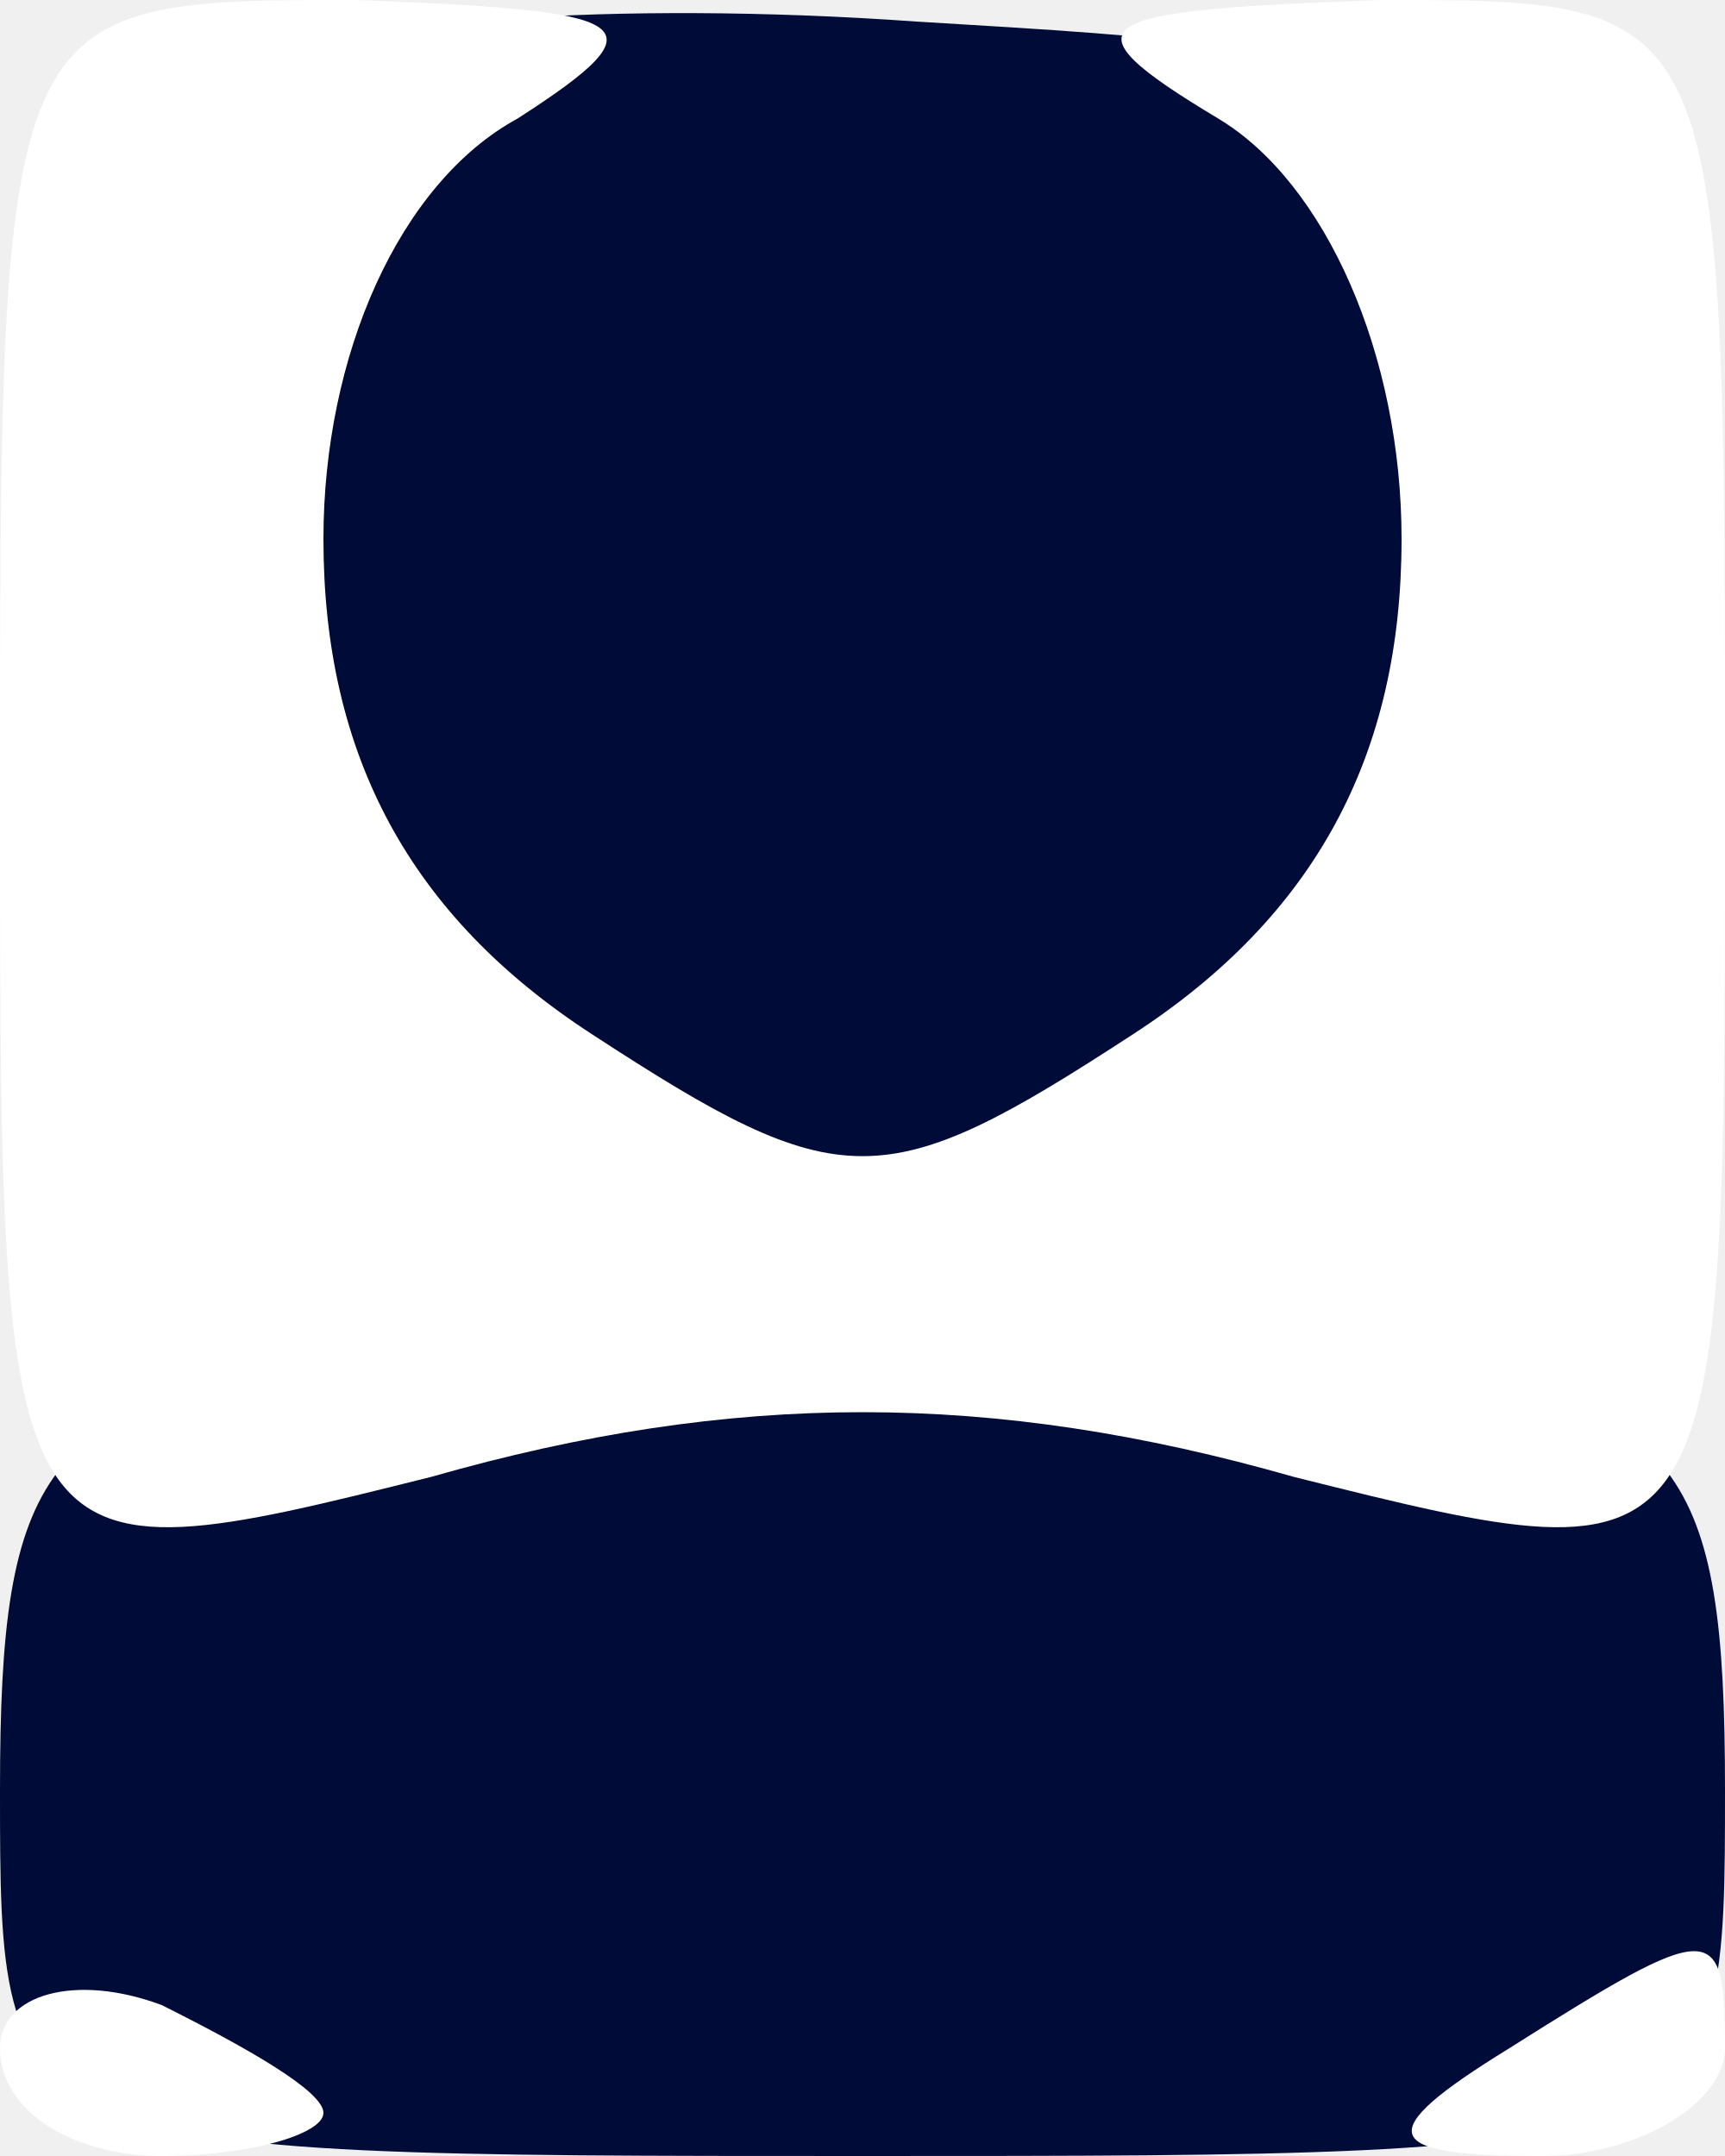
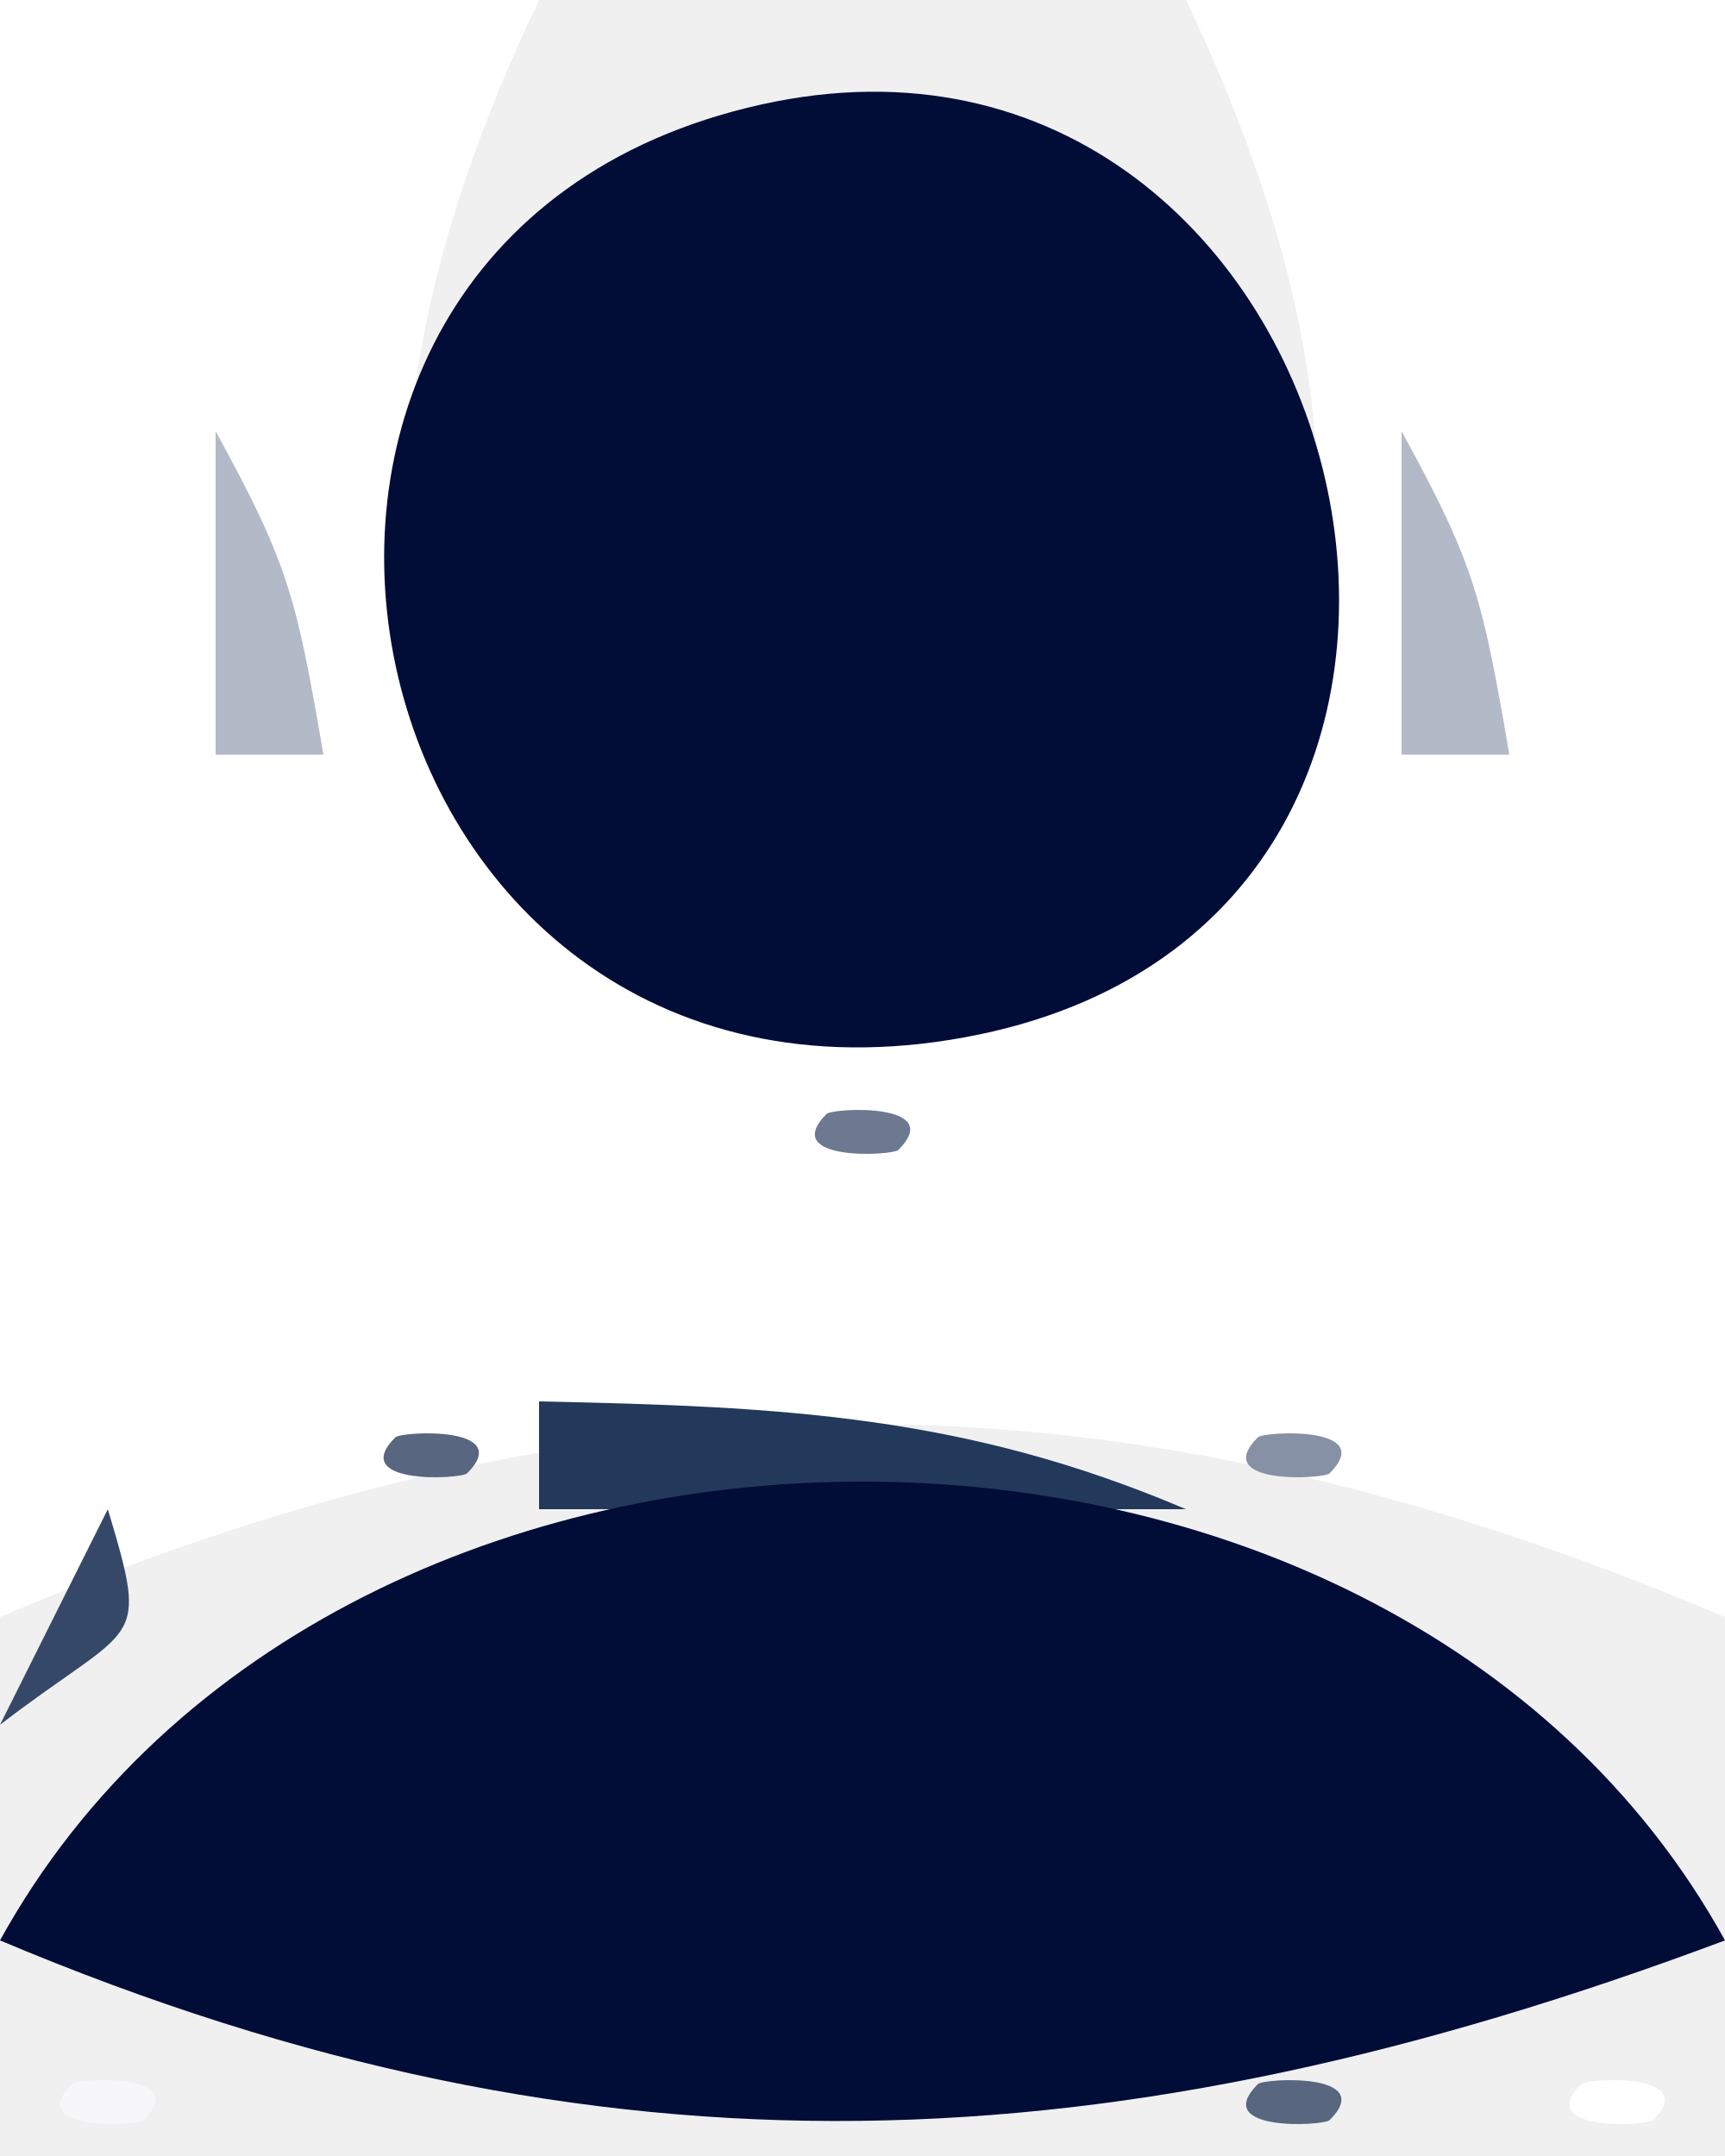
- <svg xmlns="http://www.w3.org/2000/svg" width="16pt" height="20pt" viewBox="0 0 16 20">
-   <g transform="translate(0,20) scale(0.1,-0.1)" fill="#000c37" stroke="none">
-     <path d="M27 194 c-4 -4 -7 -24 -7 -45 0 -27 6 -42 21 -52 20 -15 20 -15 -10 -22 -27 -6 -31 -11 -31 -41 0 -34 0 -34 80 -34 80 0 80 0 80 34 0 30 -4 35 -31 41 -30 7 -30 7 -9 22 17 12 20 23 18 56 -3 42 -3 42 -53 45 -28 2 -54 0 -58 -4z" />
+ <svg xmlns="http://www.w3.org/2000/svg" height="20.0px" width="16.0px" version="1.1" id="6b98fc14-2ed2-11ed-b3db-a8a1598cb569">
+   <g>
+     <path style="fill:#ffffff;" d="M 0.0,0.0 L 0.0,15.0 C 5.631,12.614 10.369,12.614 16.0,15.0 L 16.0,0.0 11.0,0.0 C 16.919,12.369 -0.919,12.369 5.0,0.0 L 0.0,0.0 Z" />
+     <path style="fill:#9ea6b5;" d="M 5.0,0.0 L 6.0,1.0 5.0,0.0 Z" />
+     <path style="fill:#2b3f61;" d="M 6.0,0.0 L 7.0,1.0 6.0,0.0 Z" />
+     <path style="fill:#010d37;" d="M 7.054,0.971 C 1.345,2.247 3.108,10.692 8.946,9.623 14.807,8.55 12.626,-0.275 7.054,0.971 Z" />
+     <path style="fill:#2b3f61;" d="M 9.0,0.0 L 10.0,1.0 9.0,0.0 Z" />
+     <path style="fill:#9ea6b5;" d="M 10.0,0.0 L 11.0,1.0 10.0,0.0 Z" />
+     <path style="fill:#4b5b77;" d="M 4.0,1.0 L 5.0,2.0 4.0,1.0 M 11.0,1.0 L 12.0,2.0 11.0,1.0 Z" />
+     <path style="fill:#798599;" d="M 3.0,2.0 L 4.0,3.0 3.0,2.0 M 12.0,2.0 L 13.0,3.0 12.0,2.0 Z" />
+     <path style="fill:#b3bac7;" d="M 2.0,4.0 L 2.0,7.0 3.0,7.0 C 2.749,5.548 2.685,5.248 2.0,4.0 M 13.0,4.0 L 13.0,7.0 14.0,7.0 C 13.749,5.548 13.685,5.248 13.0,4.0 Z" />
+     <path style="fill:#c1c5cf;" d="M 3.0,8.0 L 4.0,9.0 3.0,8.0 M 12.0,8.0 L 13.0,9.0 12.0,8.0 Z" />
+     <path style="fill:#b3bac7;" d="M 4.0,9.0 L 5.0,10.0 4.0,9.0 M 11.0,9.0 L 12.0,10.0 11.0,9.0 Z" />
+     <path style="fill:#9ea6b5;" d="M 6.0,10.0 L 7.0,11.0 6.0,10.0 Z" />
+     <path style="fill:#6d7991;" d="M 7.667,10.333 C 7.222,10.778 8.278,10.722 8.333,10.667 8.778,10.222 7.722,10.278 7.667,10.333 Z" />
+     <path style="fill:#9ea6b5;" d="M 9.0,10.0 L 10.0,11.0 9.0,10.0 Z" />
+     <path style="fill:#ccd0d8;" d="M 2.0,13.0 L 3.0,14.0 2.0,13.0 Z" />
+     <path style="fill:#586680;" d="M 3.667,13.333 C 3.222,13.778 4.278,13.722 4.333,13.667 4.778,13.222 3.722,13.278 3.667,13.333 Z" />
+     <path style="fill:#23395b;" d="M 5.0,13.0 L 5.0,14.0 11.0,14.0 C 8.948,13.126 7.253,13.047 5.0,13.0 Z" />
+     <path style="fill:#8791a5;" d="M 11.667,13.333 C 11.222,13.778 12.278,13.722 12.333,13.667 12.778,13.222 11.722,13.278 11.667,13.333 Z" />
+     <path style="fill:#ccd0d8;" d="M 13.0,13.0 L 14.0,14.0 13.0,13.0 Z" />
+     <path style="fill:#354867;" d="M 1.0,14.0 L 0.0,16.0 C 1.263,15.029 1.392,15.306 1.0,14.0 Z" />
+     <path style="fill:#010d37;" d="M 0.0,18.0 C 5.582,20.355 10.369,20.109 16.0,18.0 12.87,12.325 3.13,12.325 0.0,18.0 Z" />
+     <path style="fill:#394b69;" d="M 14.0,14.0 L 15.0,15.0 14.0,14.0 M 15.0,15.0 L 16.0,16.0 15.0,15.0 Z" />
+     <path style="fill:#ccd0d8;" d="M 0.0,18.0 L 1.0,19.0 0.0,18.0 M 15.0,18.0 L 16.0,19.0 15.0,18.0 Z" />
+     <path style="fill:#f7f7f9;" d="M 0.667,19.333 C 0.222,19.778 1.278,19.722 1.333,19.667 1.778,19.222 0.722,19.278 0.667,19.333 Z" />
+     <path style="fill:#9ea6b5;" d="M 2.0,19.0 L 3.0,20.0 2.0,19.0 Z" />
+     <path style="fill:#586680;" d="M 3.0,19.0 L 4.0,20.0 3.0,19.0 M 11.667,19.333 C 11.222,19.778 12.278,19.722 12.333,19.667 12.778,19.222 11.722,19.278 11.667,19.333 Z" />
+     <path style="fill:#9ea6b5;" d="M 13.0,19.0 L 14.0,20.0 13.0,19.0 Z" />
+     <path style="fill:#ffffff;" d="M 14.667,19.333 C 14.222,19.778 15.278,19.722 15.333,19.667 15.778,19.222 14.722,19.278 14.667,19.333 Z" />
  </g>
-   <g transform="translate(0,20) scale(0.1,-0.1)" fill="#ffffff" stroke="none">
-     <path d="M0 126 c0 -73 0 -73 40 -63 28 8 52 8 80 0 40 -10 40 -10 40 63 0 74 0 74 -32 74 -27 -1 -30 -2 -15 -11 10 -6 17 -22 17 -39 0 -20 -8 -35 -25 -46 -23 -15 -27 -15 -50 0 -17 11 -25 26 -25 46 0 17 7 33 18 39 14 9 11 10 -15 11 -33 0 -33 0 -33 -74z" />
-     <path d="M0 10 c0 -6 7 -10 15 -10 8 0 15 2 15 4 0 2 -7 6 -15 10 -8 3 -15 1 -15 -4z" />
-     <path d="M140 10 c-13 -8 -12 -10 3 -10 9 0 17 5 17 10 0 12 -1 12 -20 0z" />
-   </g>
-   <g transform="translate(0,20) scale(0.1,-0.1)" fill="#000000" stroke="none" />
-   <g transform="translate(0,20) scale(0.1,-0.1)" fill="#000000" stroke="none" />
-   <g transform="translate(0,20) scale(0.1,-0.1)" fill="#000000" stroke="none" />
-   <g transform="translate(0,20) scale(0.1,-0.1)" fill="#000000" stroke="none" />
-   <g transform="translate(0,20) scale(0.1,-0.1)" fill="#000000" stroke="none" />
-   <g transform="translate(0,20) scale(0.1,-0.1)" fill="#000000" stroke="none" />
-   <g transform="translate(0,20) scale(0.1,-0.1)" fill="#000000" stroke="none" />
-   <g transform="translate(0,20) scale(0.1,-0.1)" fill="#ffffff" stroke="none" />
-   <g transform="translate(0,20) scale(0.1,-0.1)" fill="#00ffff" stroke="none" />
-   <g transform="translate(0,20) scale(0.1,-0.1)" fill="#ff00ff" stroke="none" />
-   <g transform="translate(0,20) scale(0.1,-0.1)" fill="#0000ff" stroke="none" />
-   <g transform="translate(0,20) scale(0.1,-0.1)" fill="#ffff00" stroke="none" />
-   <g transform="translate(0,20) scale(0.1,-0.1)" fill="#00ff00" stroke="none" />
-   <g transform="translate(0,20) scale(0.1,-0.1)" fill="#ff0000" stroke="none" />
-   <g transform="translate(0,20) scale(0.1,-0.1)" fill="#c0c0c0" stroke="none" />
-   <g transform="translate(0,20) scale(0.1,-0.1)" fill="#808080" stroke="none" />
-   <g transform="translate(0,20) scale(0.1,-0.1)" fill="#008080" stroke="none" />
-   <g transform="translate(0,20) scale(0.1,-0.1)" fill="#800080" stroke="none" />
-   <g transform="translate(0,20) scale(0.1,-0.1)" fill="#000080" stroke="none" />
-   <g transform="translate(0,20) scale(0.1,-0.1)" fill="#808000" stroke="none" />
-   <g transform="translate(0,20) scale(0.1,-0.1)" fill="#008000" stroke="none" />
-   <g transform="translate(0,20) scale(0.1,-0.1)" fill="#000000" stroke="none" />
-   <g transform="translate(0,20) scale(0.1,-0.1)" fill="#000000" stroke="none" />
</svg>
